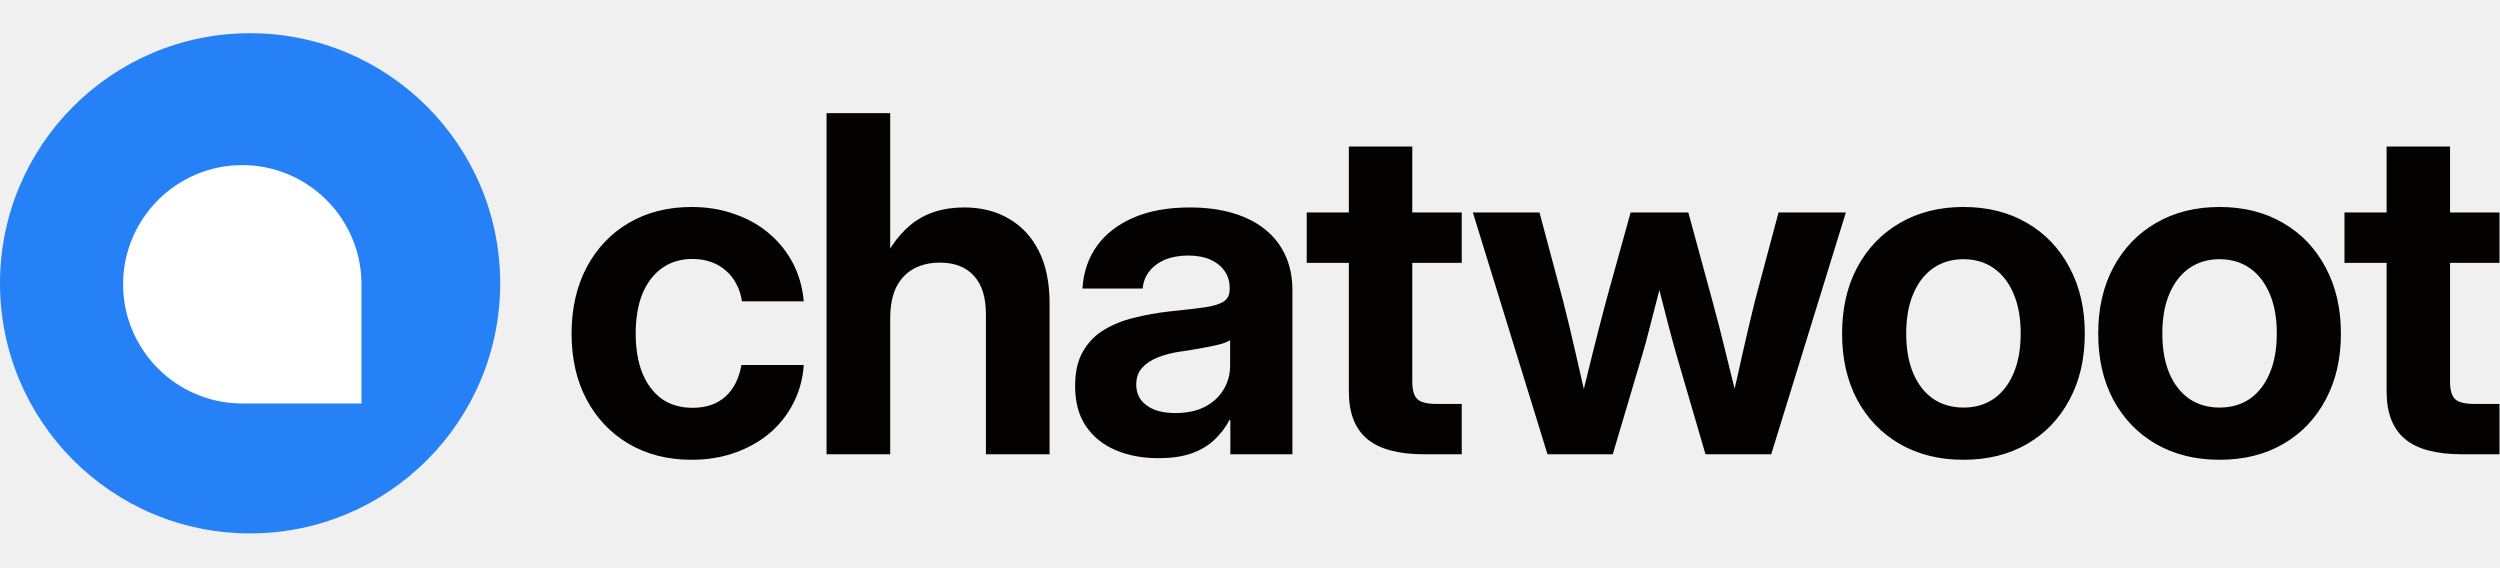
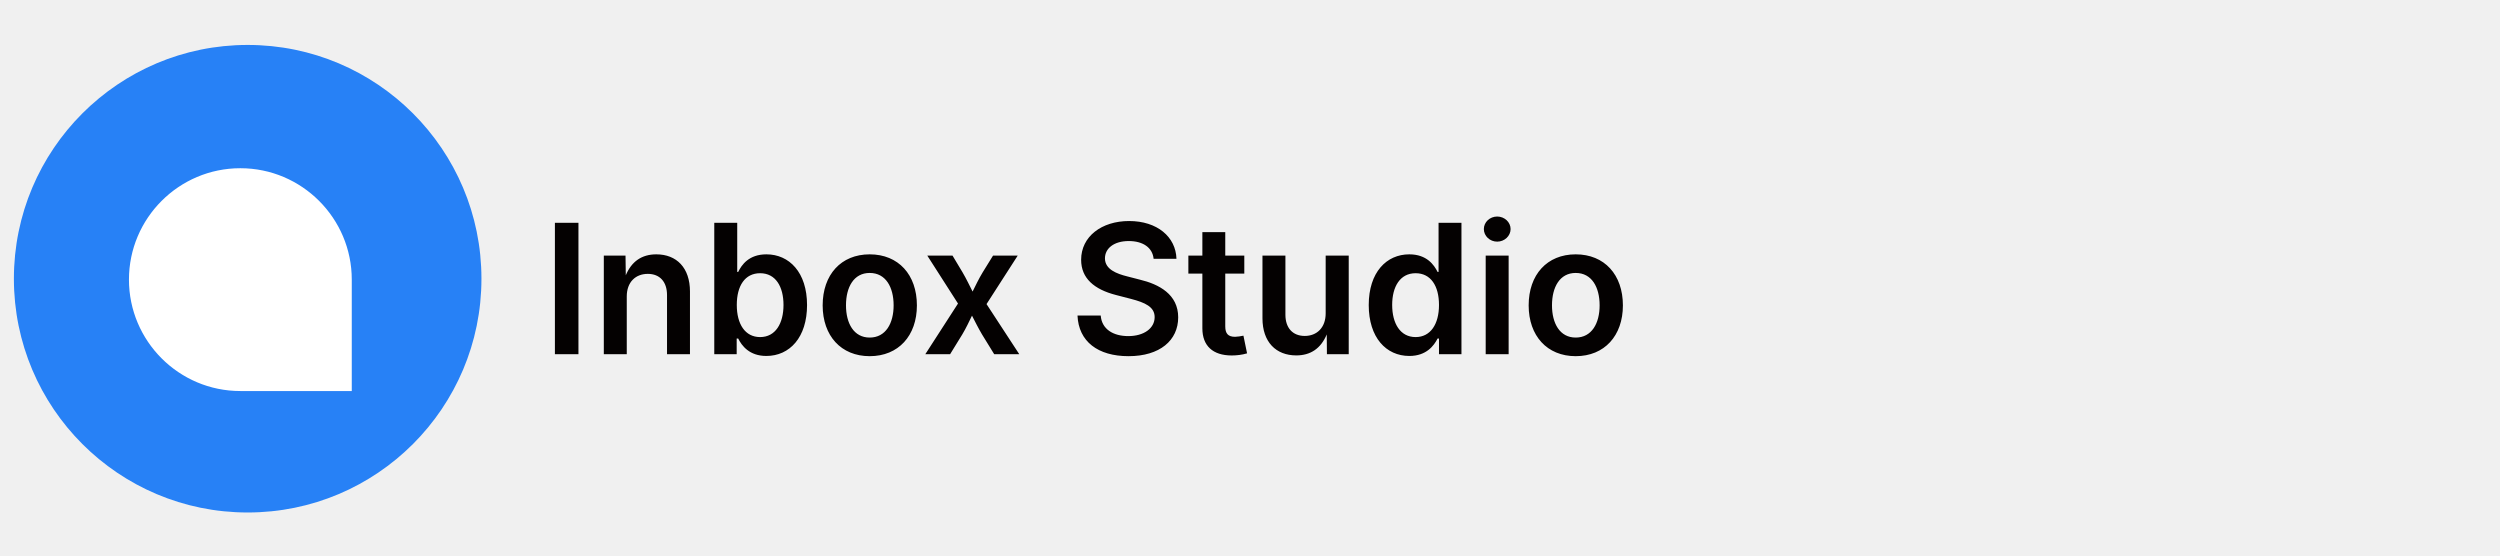
- <svg xmlns="http://www.w3.org/2000/svg" width="2559" height="581" viewBox="0 0 2559 581" fill="none">
-   <path d="M256 546C397.385 546 512 431.385 512 290C512 148.615 397.385 34 256 34C114.615 34 0 148.615 0 290C0 431.385 114.615 546 256 546Z" fill="#2781F6" />
-   <path d="M367 410H247.99C182.388 410 129 356.608 129 290.989C129 225.392 182.388 172 247.992 172C313.612 172 367 225.392 367 290.989V410Z" fill="white" stroke="white" stroke-width="6" />
-   <path d="M707.875 470.625C683.5 470.625 662.016 465.156 643.422 454.219C624.984 443.281 610.609 428.125 600.297 408.75C590.141 389.375 585.062 366.953 585.062 341.484C585.062 316.016 590.141 293.516 600.297 273.984C610.609 254.453 624.984 239.219 643.422 228.281C662.016 217.344 683.5 211.875 707.875 211.875C723.812 211.875 738.5 214.297 751.938 219.141C765.531 223.828 777.328 230.469 787.328 239.062C797.484 247.656 805.609 257.812 811.703 269.531C817.797 281.25 821.469 294.219 822.719 308.438H759.438C758.5 301.875 756.625 296.016 753.812 290.859C751.156 285.547 747.641 281.016 743.266 277.266C739.047 273.359 734.047 270.391 728.266 268.359C722.641 266.172 716.156 265.078 708.812 265.078C696.781 265.078 686.391 268.203 677.641 274.453C668.891 280.703 662.172 289.531 657.484 300.938C652.953 312.344 650.688 325.859 650.688 341.484C650.688 356.953 652.953 370.391 657.484 381.797C662.172 393.203 668.812 402.031 677.406 408.281C686.156 414.375 696.625 417.422 708.812 417.422C716.156 417.422 722.641 416.406 728.266 414.375C733.891 412.344 738.734 409.453 742.797 405.703C747.016 401.797 750.453 397.188 753.109 391.875C755.766 386.406 757.719 380.312 758.969 373.594H822.719C821.781 387.656 818.266 400.625 812.172 412.5C806.234 424.219 798.188 434.453 788.031 443.203C777.875 451.797 766 458.516 752.406 463.359C738.812 468.203 723.969 470.625 707.875 470.625ZM911.209 326.484V465H846.053V115.781H911.209V281.25H898.319C906.288 259.375 917.459 242.422 931.834 230.391C946.366 218.359 964.725 212.344 986.913 212.344C1004.41 212.344 1019.65 216.172 1032.62 223.828C1045.74 231.328 1055.98 242.344 1063.32 256.875C1070.66 271.406 1074.33 289.141 1074.33 310.078V465H1009.18V321.562C1009.18 304.219 1005.04 291.094 996.756 282.188C988.631 273.281 977.069 268.828 962.069 268.828C952.069 268.828 943.241 270.859 935.584 274.922C927.928 278.984 921.913 285.234 917.538 293.672C913.319 302.109 911.209 313.047 911.209 326.484ZM1185.79 468.984C1169.39 468.984 1154.78 466.25 1141.97 460.781C1129.15 455.312 1119 447.109 1111.5 436.172C1104.15 425.234 1100.48 411.562 1100.48 395.156C1100.48 381.094 1103.06 369.453 1108.22 360.234C1113.53 350.859 1120.64 343.438 1129.54 337.969C1138.61 332.344 1149 328.125 1160.72 325.312C1172.43 322.344 1184.62 320.156 1197.28 318.75C1212.59 317.188 1224.7 315.781 1233.61 314.531C1242.51 313.125 1248.92 311.094 1252.83 308.438C1256.73 305.781 1258.68 301.719 1258.68 296.25V294.609C1258.68 288.047 1256.97 282.344 1253.53 277.5C1250.09 272.5 1245.25 268.594 1239 265.781C1232.75 262.969 1225.17 261.562 1216.26 261.562C1207.36 261.562 1199.47 262.969 1192.59 265.781C1185.87 268.594 1180.48 272.578 1176.42 277.734C1172.51 282.734 1170.25 288.594 1169.62 295.312H1107.98C1109.08 278.438 1114.08 263.828 1122.98 251.484C1132.04 239.141 1144.54 229.531 1160.48 222.656C1176.58 215.781 1195.72 212.344 1217.9 212.344C1234.47 212.344 1249.23 214.297 1262.2 218.203C1275.33 222.109 1286.34 227.734 1295.25 235.078C1304.31 242.422 1311.18 251.328 1315.87 261.797C1320.56 272.109 1322.9 283.75 1322.9 296.719V465H1259.39V430.078H1258.45C1254.23 437.891 1248.92 444.766 1242.51 450.703C1236.26 456.484 1228.45 461.016 1219.08 464.297C1209.86 467.422 1198.76 468.984 1185.79 468.984ZM1203.14 422.812C1214.86 422.812 1224.86 420.703 1233.14 416.484C1241.58 412.109 1247.98 406.25 1252.36 398.906C1256.89 391.562 1259.15 383.281 1259.15 374.062V348.281C1257.12 349.531 1254.39 350.703 1250.95 351.797C1247.67 352.734 1243.68 353.672 1239 354.609C1234.47 355.547 1229.47 356.484 1224 357.422C1218.68 358.359 1213.14 359.219 1207.36 360C1199.23 361.25 1191.81 363.203 1185.09 365.859C1178.37 368.516 1172.98 372.109 1168.92 376.641C1165.01 381.016 1163.06 386.719 1163.06 393.75C1163.06 399.688 1164.7 404.922 1167.98 409.453C1171.42 413.828 1176.11 417.188 1182.04 419.531C1187.98 421.719 1195.01 422.812 1203.14 422.812ZM1496.24 217.5V269.062H1337.57V217.5H1496.24ZM1380.69 150H1445.61V390.703C1445.61 399.297 1447.33 405.234 1450.77 408.516C1454.21 411.797 1460.69 413.438 1470.22 413.438C1474.13 413.438 1478.66 413.438 1483.82 413.438C1489.13 413.438 1493.27 413.438 1496.24 413.438V465C1492.02 465 1486.32 465 1479.13 465C1472.1 465 1464.99 465 1457.8 465C1431.39 465 1411.94 459.766 1399.44 449.297C1386.94 438.828 1380.69 422.656 1380.69 400.781V150ZM1584.03 465L1507.62 217.5H1575.82L1599.73 307.031C1604.26 324.688 1608.63 342.891 1612.85 361.641C1617.07 380.391 1621.29 398.828 1625.51 416.953H1616.6C1621.13 398.828 1625.67 380.391 1630.2 361.641C1634.88 342.891 1639.57 324.688 1644.26 307.031L1669.1 217.5H1728.17L1752.54 307.031C1757.38 324.688 1762.07 342.891 1766.6 361.641C1771.13 380.391 1775.67 398.828 1780.2 416.953H1771.06C1775.43 398.828 1779.65 380.391 1783.71 361.641C1787.93 342.891 1792.23 324.688 1796.6 307.031L1820.51 217.5H1889.42L1813.01 465H1745.74L1716.45 364.688C1713.63 354.844 1710.9 344.844 1708.24 334.688C1705.59 324.375 1702.93 314.062 1700.28 303.75C1697.78 293.281 1695.12 282.969 1692.31 272.812H1704.96C1702.31 282.969 1699.57 293.281 1696.76 303.75C1694.1 314.062 1691.45 324.375 1688.79 334.688C1686.29 344.844 1683.56 354.844 1680.59 364.688L1650.82 465H1584.03ZM2009.78 470.625C1985.09 470.625 1963.38 465.234 1944.62 454.453C1926.03 443.672 1911.5 428.594 1901.03 409.219C1890.72 389.844 1885.56 367.266 1885.56 341.484C1885.56 315.703 1890.72 293.125 1901.03 273.75C1911.5 254.219 1926.03 239.062 1944.62 228.281C1963.38 217.344 1985.09 211.875 2009.78 211.875C2034.62 211.875 2056.34 217.344 2074.94 228.281C2093.53 239.062 2107.98 254.219 2118.3 273.75C2128.77 293.125 2134 315.703 2134 341.484C2134 367.266 2128.77 389.844 2118.3 409.219C2107.98 428.594 2093.53 443.672 2074.94 454.453C2056.34 465.234 2034.62 470.625 2009.78 470.625ZM2009.78 417.188C2021.66 417.188 2031.97 414.219 2040.72 408.281C2049.47 402.188 2056.27 393.438 2061.11 382.031C2065.95 370.625 2068.38 357.109 2068.38 341.484C2068.38 325.547 2065.95 311.953 2061.11 300.703C2056.27 289.297 2049.47 280.547 2040.72 274.453C2031.97 268.359 2021.66 265.312 2009.78 265.312C1998.06 265.312 1987.75 268.359 1978.84 274.453C1970.09 280.547 1963.3 289.297 1958.45 300.703C1953.61 311.953 1951.19 325.547 1951.19 341.484C1951.19 357.266 1953.61 370.859 1958.45 382.266C1963.3 393.516 1970.09 402.188 1978.84 408.281C1987.75 414.219 1998.06 417.188 2009.78 417.188ZM2271.94 470.625C2247.26 470.625 2225.54 465.234 2206.79 454.453C2188.19 443.672 2173.66 428.594 2163.19 409.219C2152.88 389.844 2147.72 367.266 2147.72 341.484C2147.72 315.703 2152.88 293.125 2163.19 273.75C2173.66 254.219 2188.19 239.062 2206.79 228.281C2225.54 217.344 2247.26 211.875 2271.94 211.875C2296.79 211.875 2318.51 217.344 2337.1 228.281C2355.69 239.062 2370.15 254.219 2380.46 273.75C2390.93 293.125 2396.16 315.703 2396.16 341.484C2396.16 367.266 2390.93 389.844 2380.46 409.219C2370.15 428.594 2355.69 443.672 2337.1 454.453C2318.51 465.234 2296.79 470.625 2271.94 470.625ZM2271.94 417.188C2283.82 417.188 2294.13 414.219 2302.88 408.281C2311.63 402.188 2318.43 393.438 2323.27 382.031C2328.12 370.625 2330.54 357.109 2330.54 341.484C2330.54 325.547 2328.12 311.953 2323.27 300.703C2318.43 289.297 2311.63 280.547 2302.88 274.453C2294.13 268.359 2283.82 265.312 2271.94 265.312C2260.22 265.312 2249.91 268.359 2241.01 274.453C2232.26 280.547 2225.46 289.297 2220.62 300.703C2215.77 311.953 2213.35 325.547 2213.35 341.484C2213.35 357.266 2215.77 370.859 2220.62 382.266C2225.46 393.516 2232.26 402.188 2241.01 408.281C2249.91 414.219 2260.22 417.188 2271.94 417.188ZM2558.48 217.5V269.062H2399.81V217.5H2558.48ZM2442.93 150H2507.86V390.703C2507.86 399.297 2509.57 405.234 2513.01 408.516C2516.45 411.797 2522.93 413.438 2532.47 413.438C2536.37 413.438 2540.9 413.438 2546.06 413.438C2551.37 413.438 2555.51 413.438 2558.48 413.438V465C2554.26 465 2548.56 465 2541.37 465C2534.34 465 2527.23 465 2520.04 465C2493.64 465 2474.18 459.766 2461.68 449.297C2449.18 438.828 2442.93 422.656 2442.93 400.781V150Z" fill="#040101" />
+ <svg xmlns="http://www.w3.org/2000/svg" width="720" height="160" viewBox="0 0 720 160" fill="none">
+   <g transform="translate(4, 4) scale(0.263)">
+     <path d="M256 546C397.385 546 512 431.385 512 290C512 148.615 397.385 34 256 34C114.615 34 0 148.615 0 290C0 431.385 114.615 546 256 546Z" fill="#2781F6" />
+     <path d="M367 410H247.99C182.388 410 129 356.608 129 290.989C129 225.392 182.388 172 247.992 172C313.612 172 367 225.392 367 290.989V410Z" fill="white" stroke="white" stroke-width="6" />
+   </g>
+   <text x="156" y="102" font-family="Inter, Segoe UI, Helvetica, Arial, sans-serif" font-size="52" font-weight="600" fill="#040101">Inbox Studio</text>
</svg>
